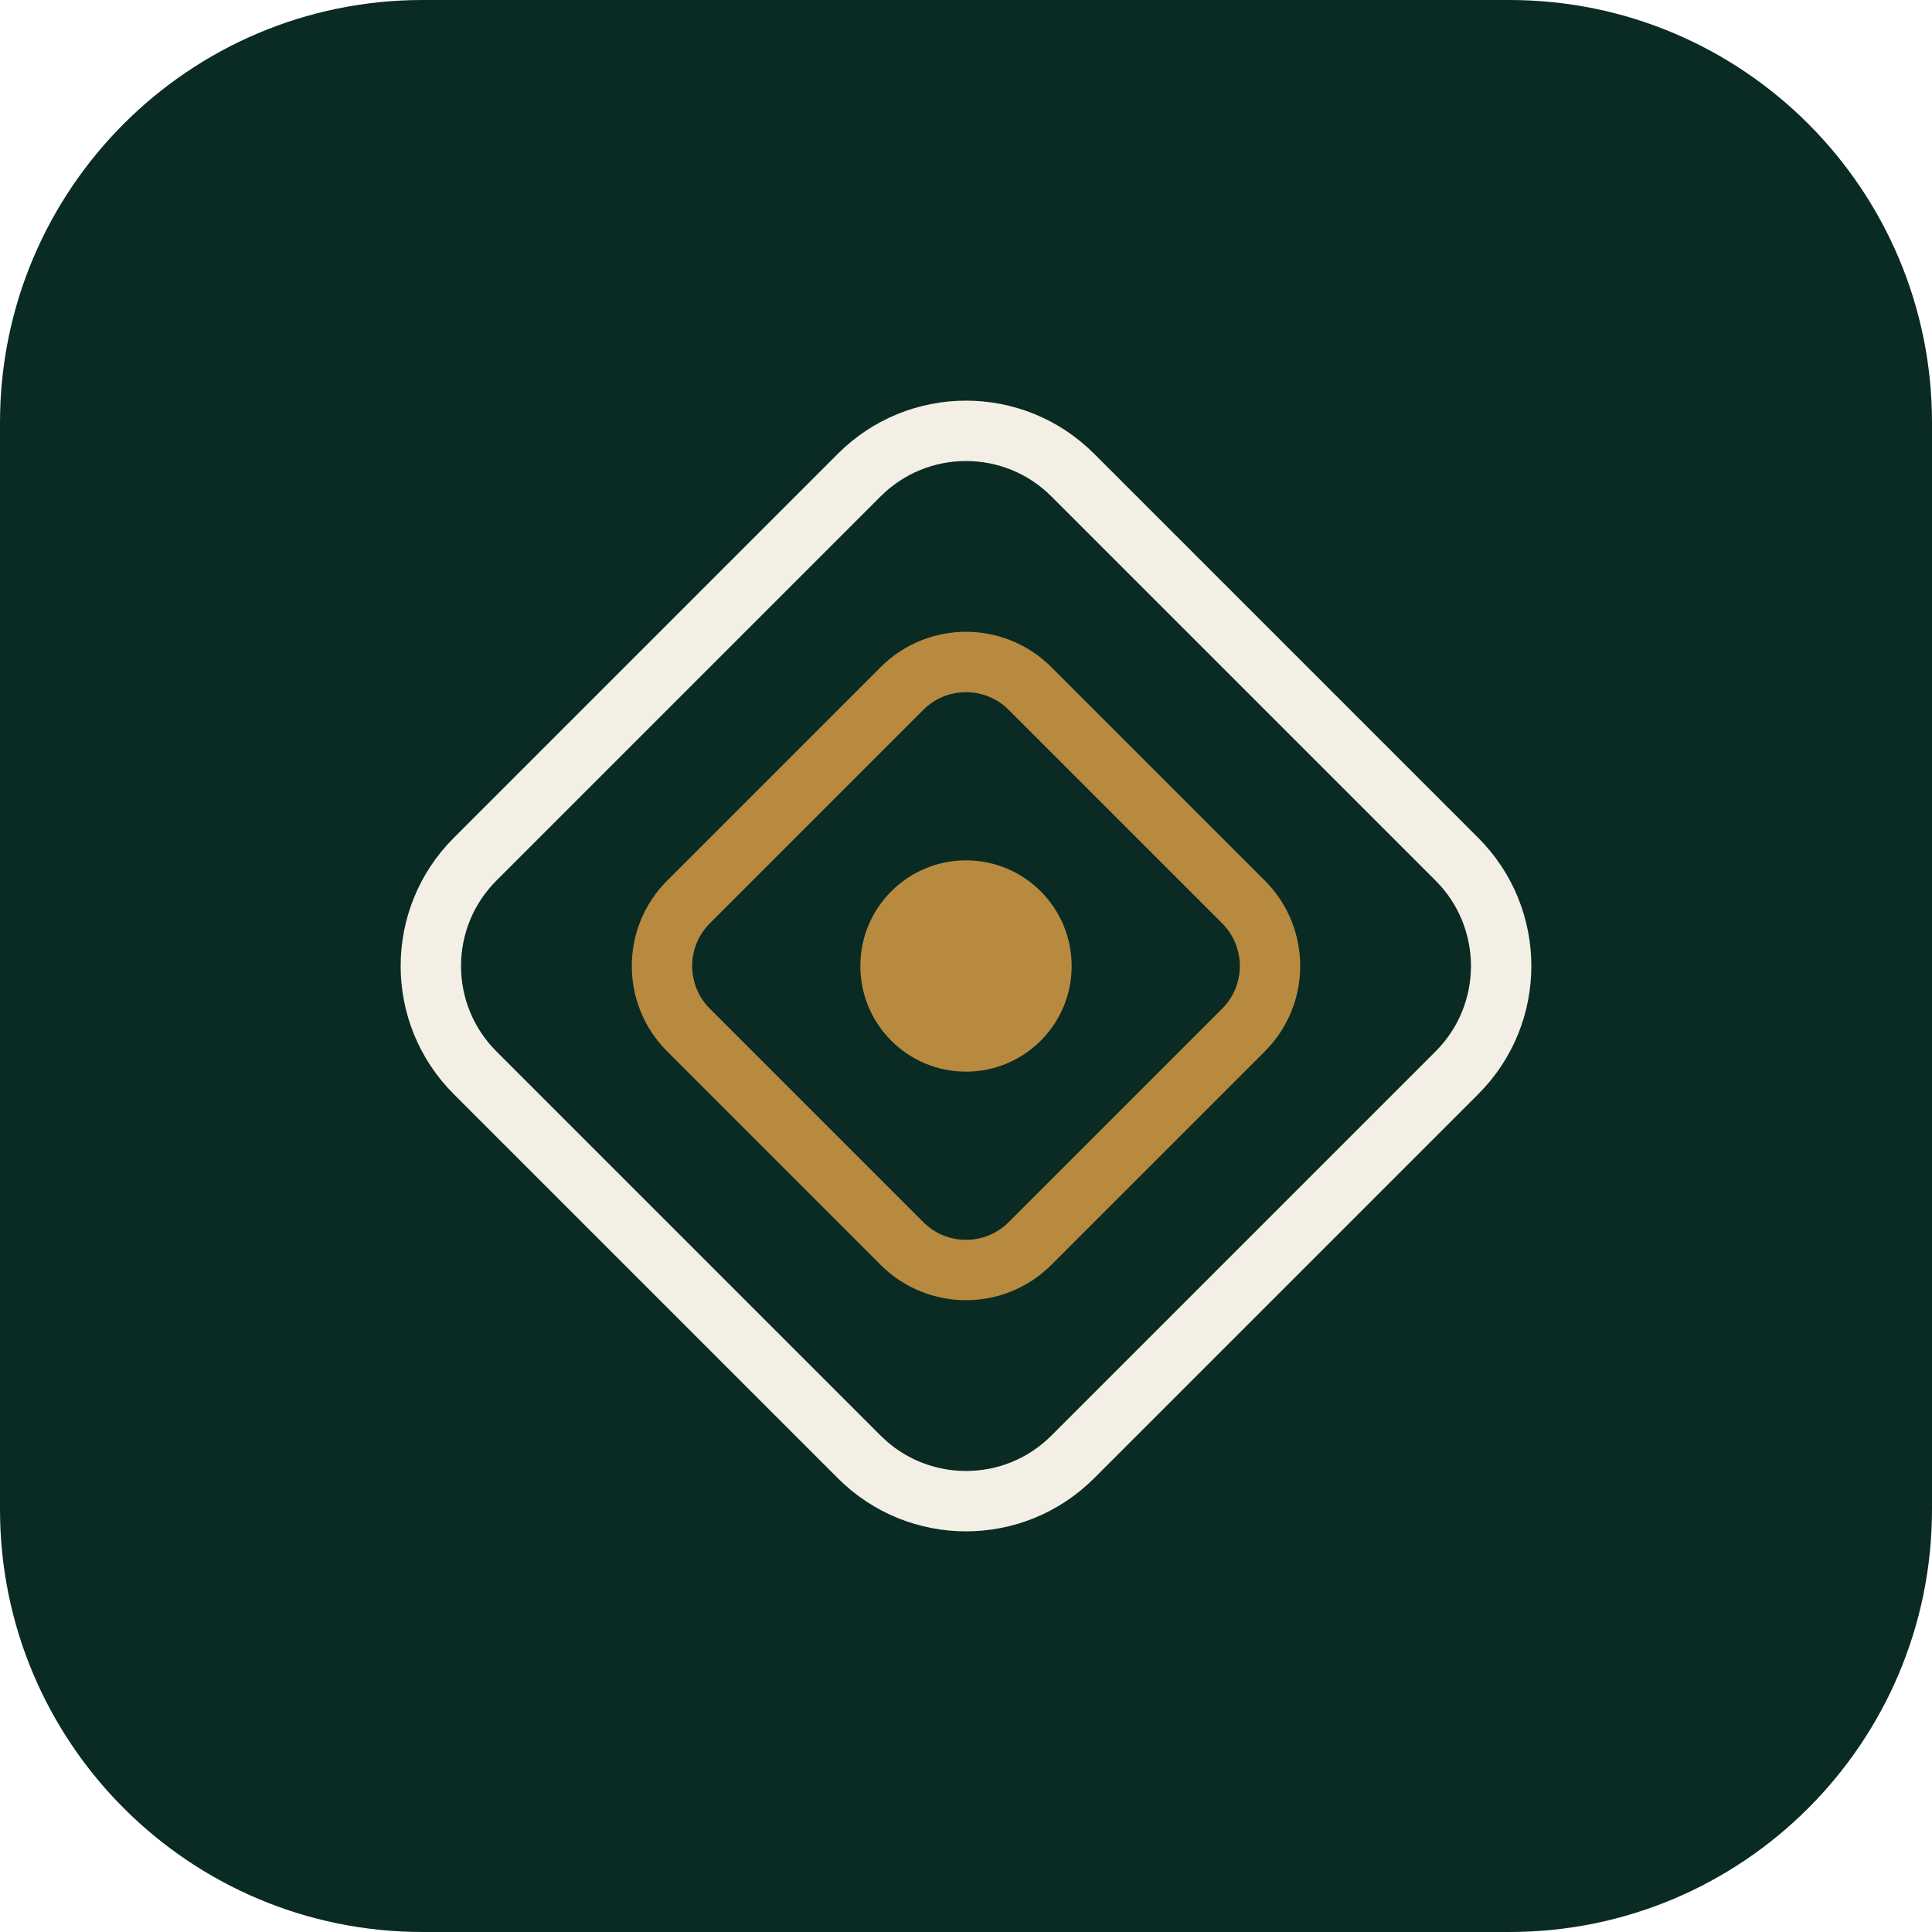
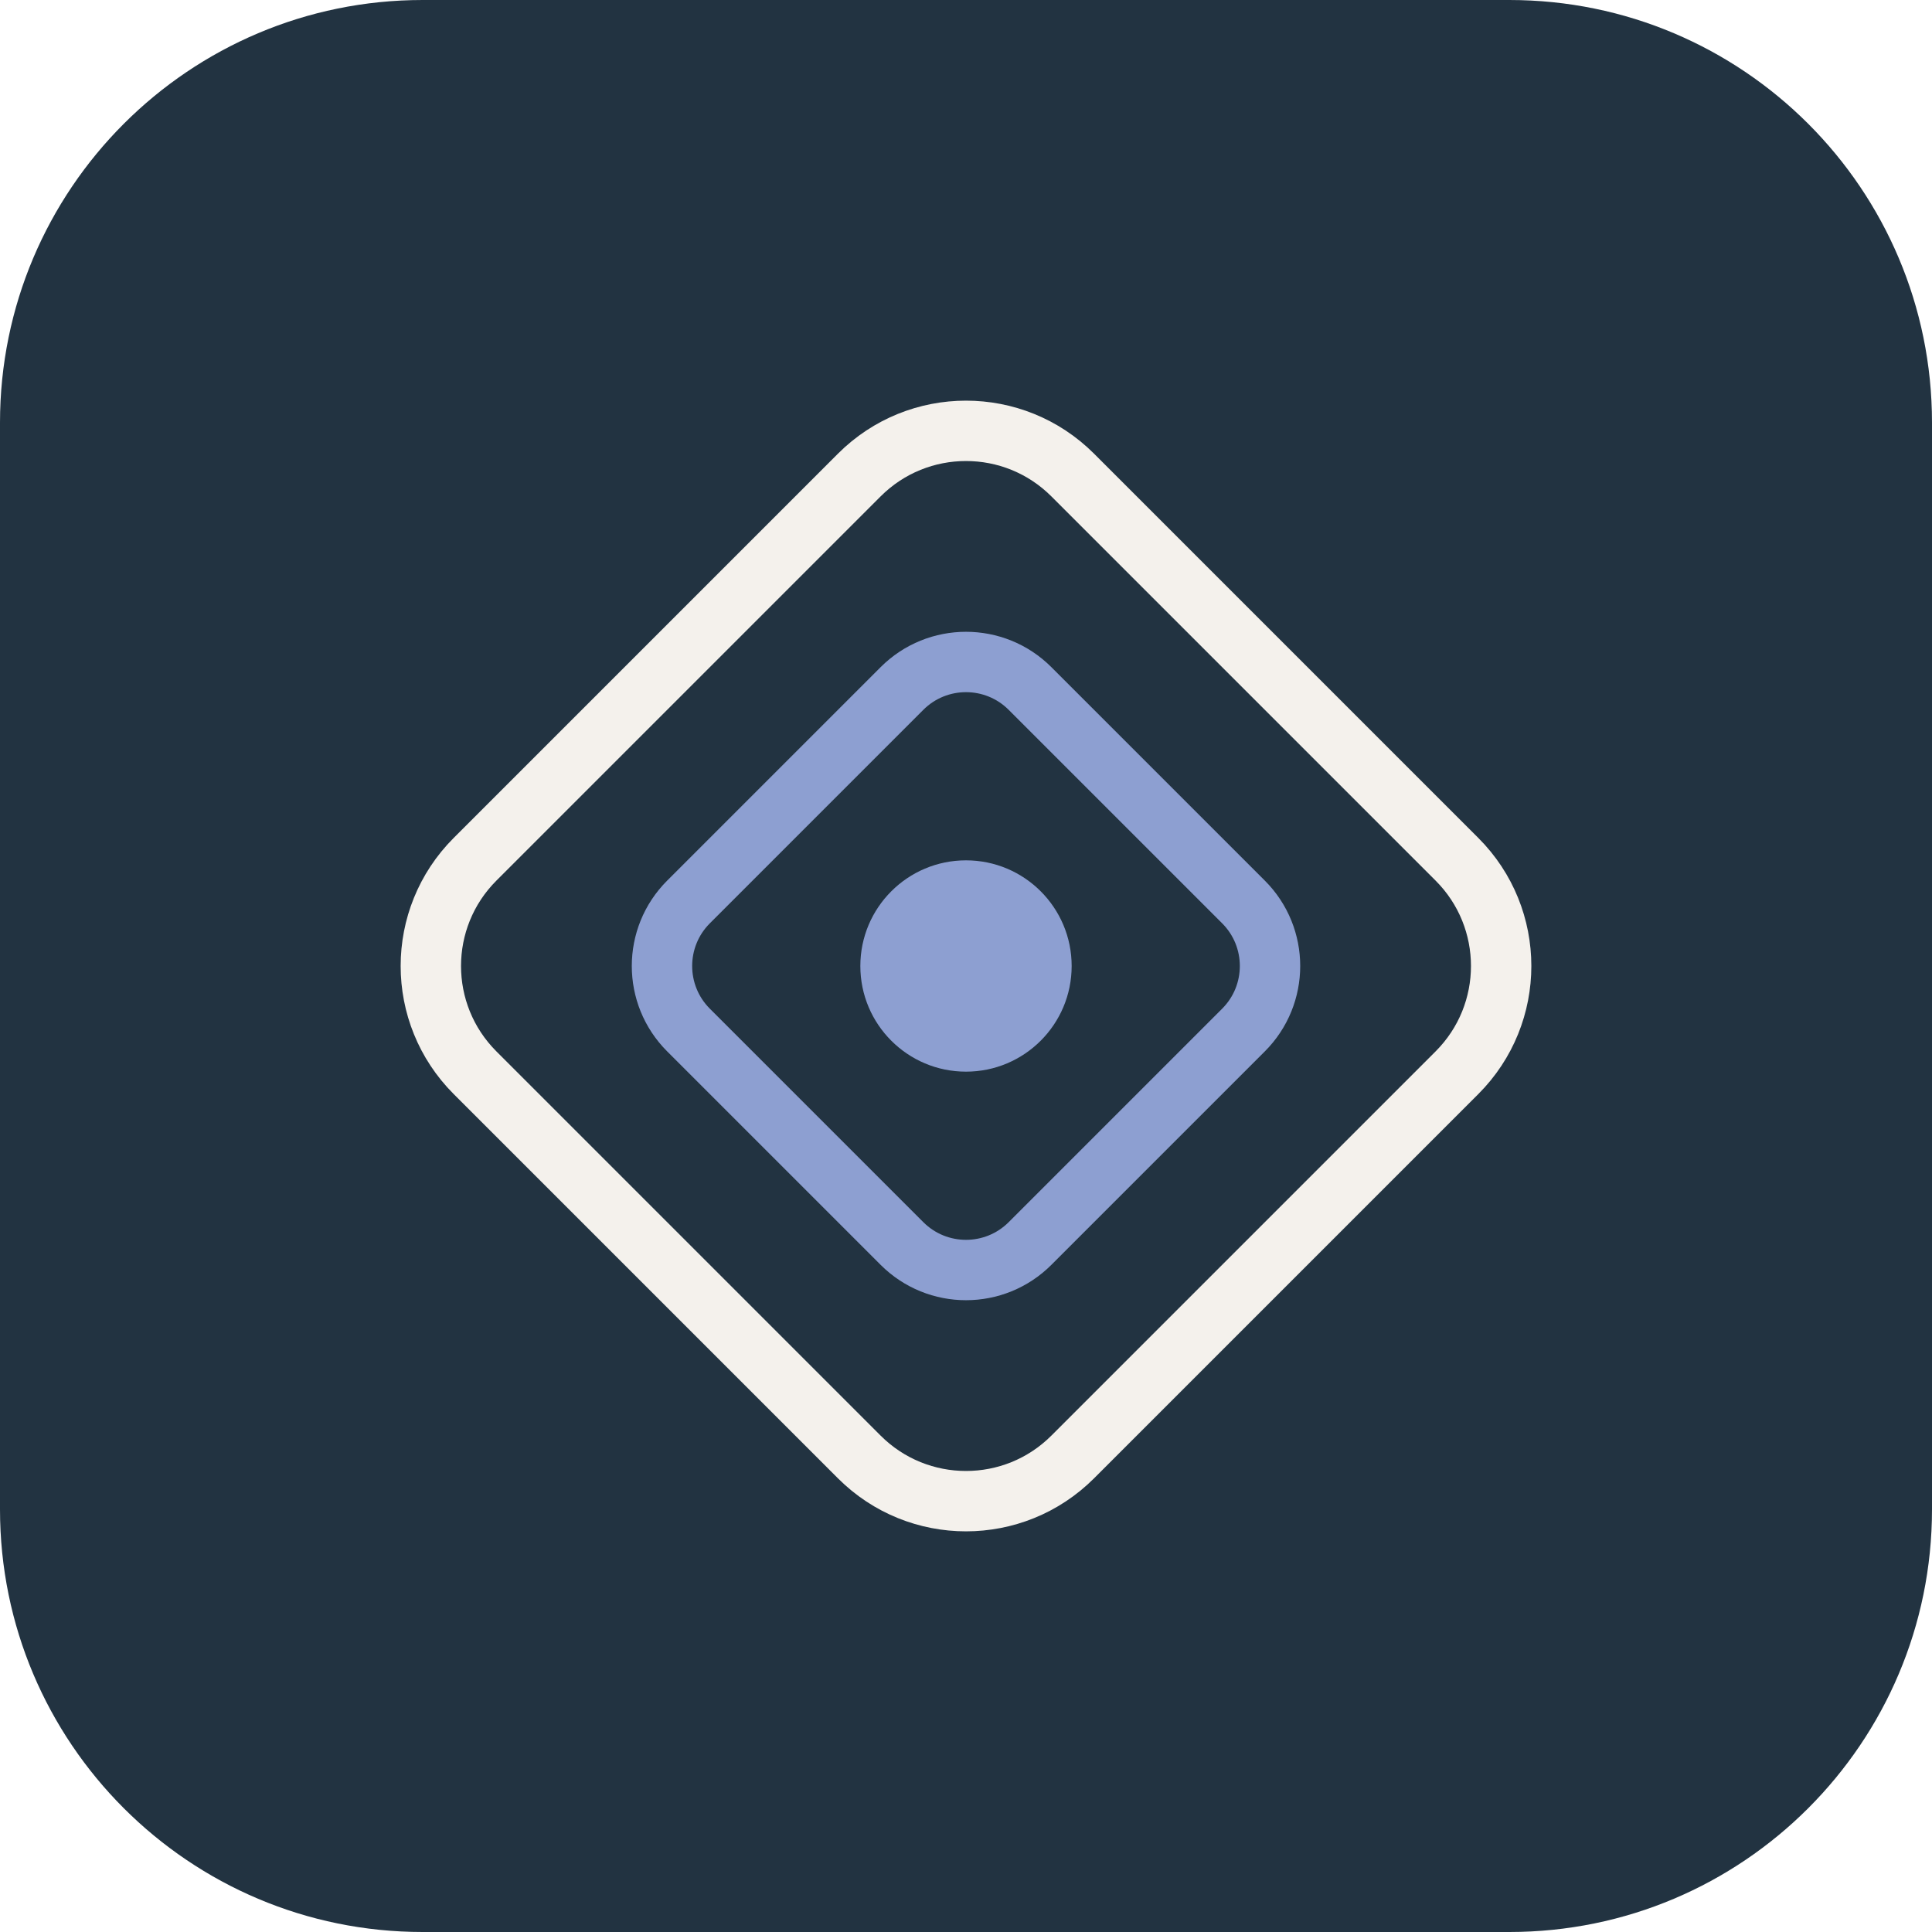
<svg xmlns="http://www.w3.org/2000/svg" viewBox="0 0 64 64">
-   <rect width="64" height="64" rx="14" fill="#0a2b24" />
-   <rect x="18" y="18" width="28" height="28" rx="5" transform="rotate(45 32 32)" fill="none" stroke="#f4efe5" stroke-width="2" />
-   <rect x="24" y="24" width="16" height="16" rx="3" transform="rotate(45 32 32)" fill="none" stroke="#b78a3f" stroke-width="2" />
-   <circle cx="32" cy="32" r="3.5" fill="#b78a3f" />
+   <rect width="64" height="64" rx="14" fill="#223341" />
+   <rect x="18" y="18" width="28" height="28" rx="5" transform="rotate(45 32 32)" fill="none" stroke="#f4f1ec" stroke-width="2" />
+   <rect x="24" y="24" width="16" height="16" rx="3" transform="rotate(45 32 32)" fill="none" stroke="#8d9fd1" stroke-width="2" />
+   <circle cx="32" cy="32" r="3.5" fill="#8d9fd1" />
</svg>
